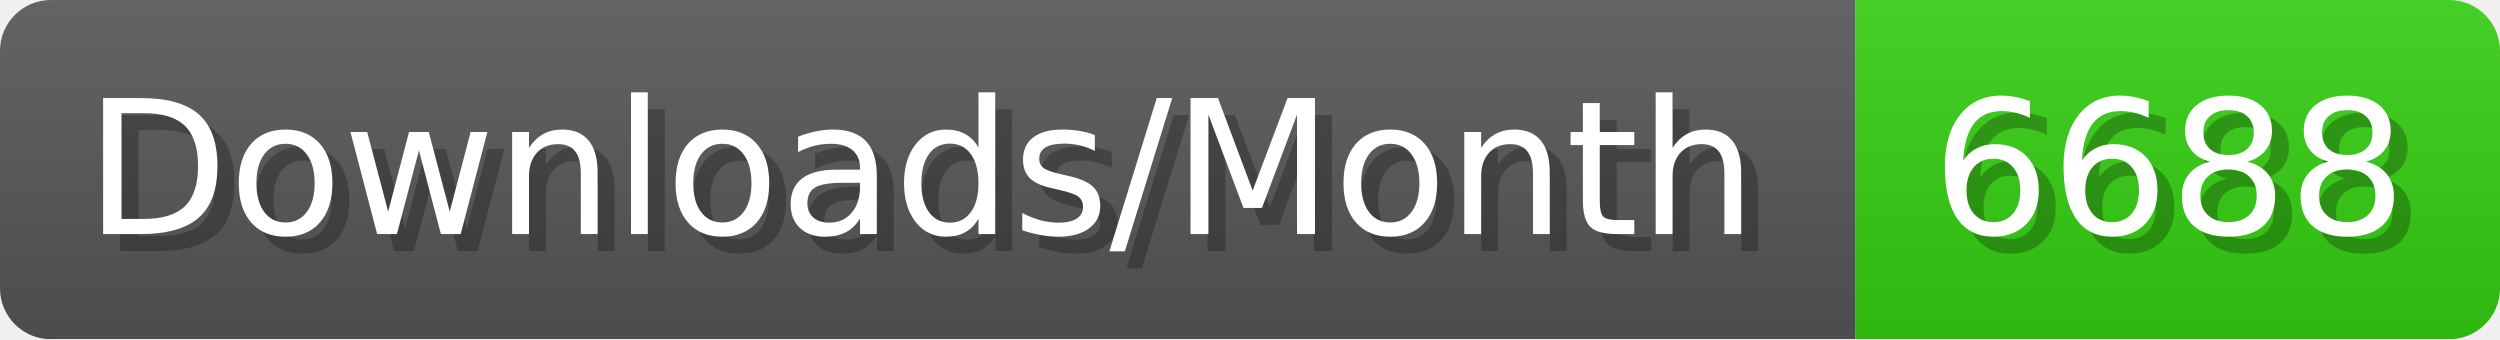
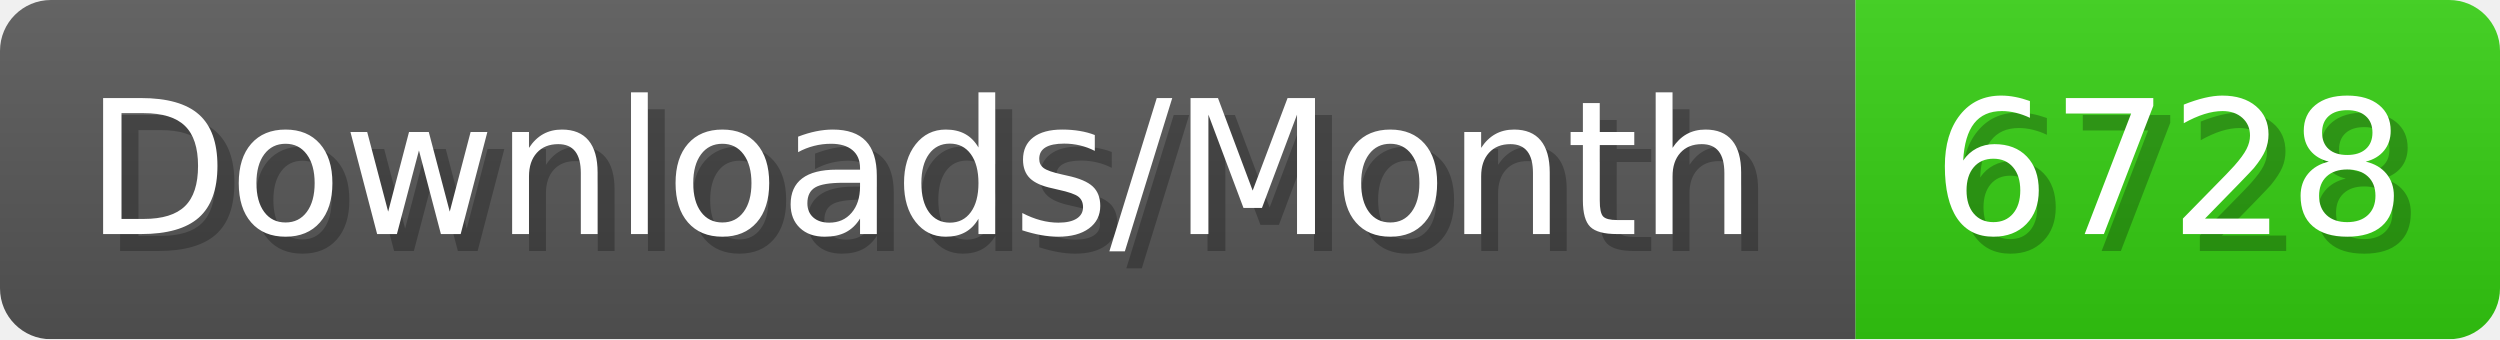
- <svg xmlns="http://www.w3.org/2000/svg" width="147.4" height="20" viewBox="0 0 1474 200" role="img" aria-label="Downloads/Month: 6688">
+ <svg xmlns="http://www.w3.org/2000/svg" width="147.4" height="20" viewBox="0 0 1474 200" role="img" aria-label="Downloads/Month: 6728">
  <linearGradient id="YlXUI" x2="0" y2="100%">
    <stop offset="0" stop-opacity=".1" stop-color="#EEE" />
    <stop offset="1" stop-opacity=".1" />
  </linearGradient>
  <mask id="JHhop">
    <rect width="1474" height="200" rx="30" fill="#FFF" />
  </mask>
  <g mask="url(#JHhop)">
    <rect width="1094" height="200" fill="#555" />
    <rect width="380" height="200" fill="#3C1" x="1094" />
    <rect width="1474" height="200" fill="url(#YlXUI)" />
  </g>
  <g aria-hidden="true" fill="#fff" text-anchor="start" font-family="Verdana,DejaVu Sans,sans-serif" font-size="110">
    <text x="60" y="148" textLength="994" fill="#000" opacity="0.25">Downloads/Month</text>
    <text x="50" y="138" textLength="994">Downloads/Month</text>
-     <text x="1149" y="148" textLength="280" fill="#000" opacity="0.25">6688</text>
-     <text x="1139" y="138" textLength="280">6688</text>
+     <text x="1149" y="148" textLength="280" fill="#000" opacity="0.25">6728</text>
+     <text x="1139" y="138" textLength="280">6728</text>
  </g>
</svg>
